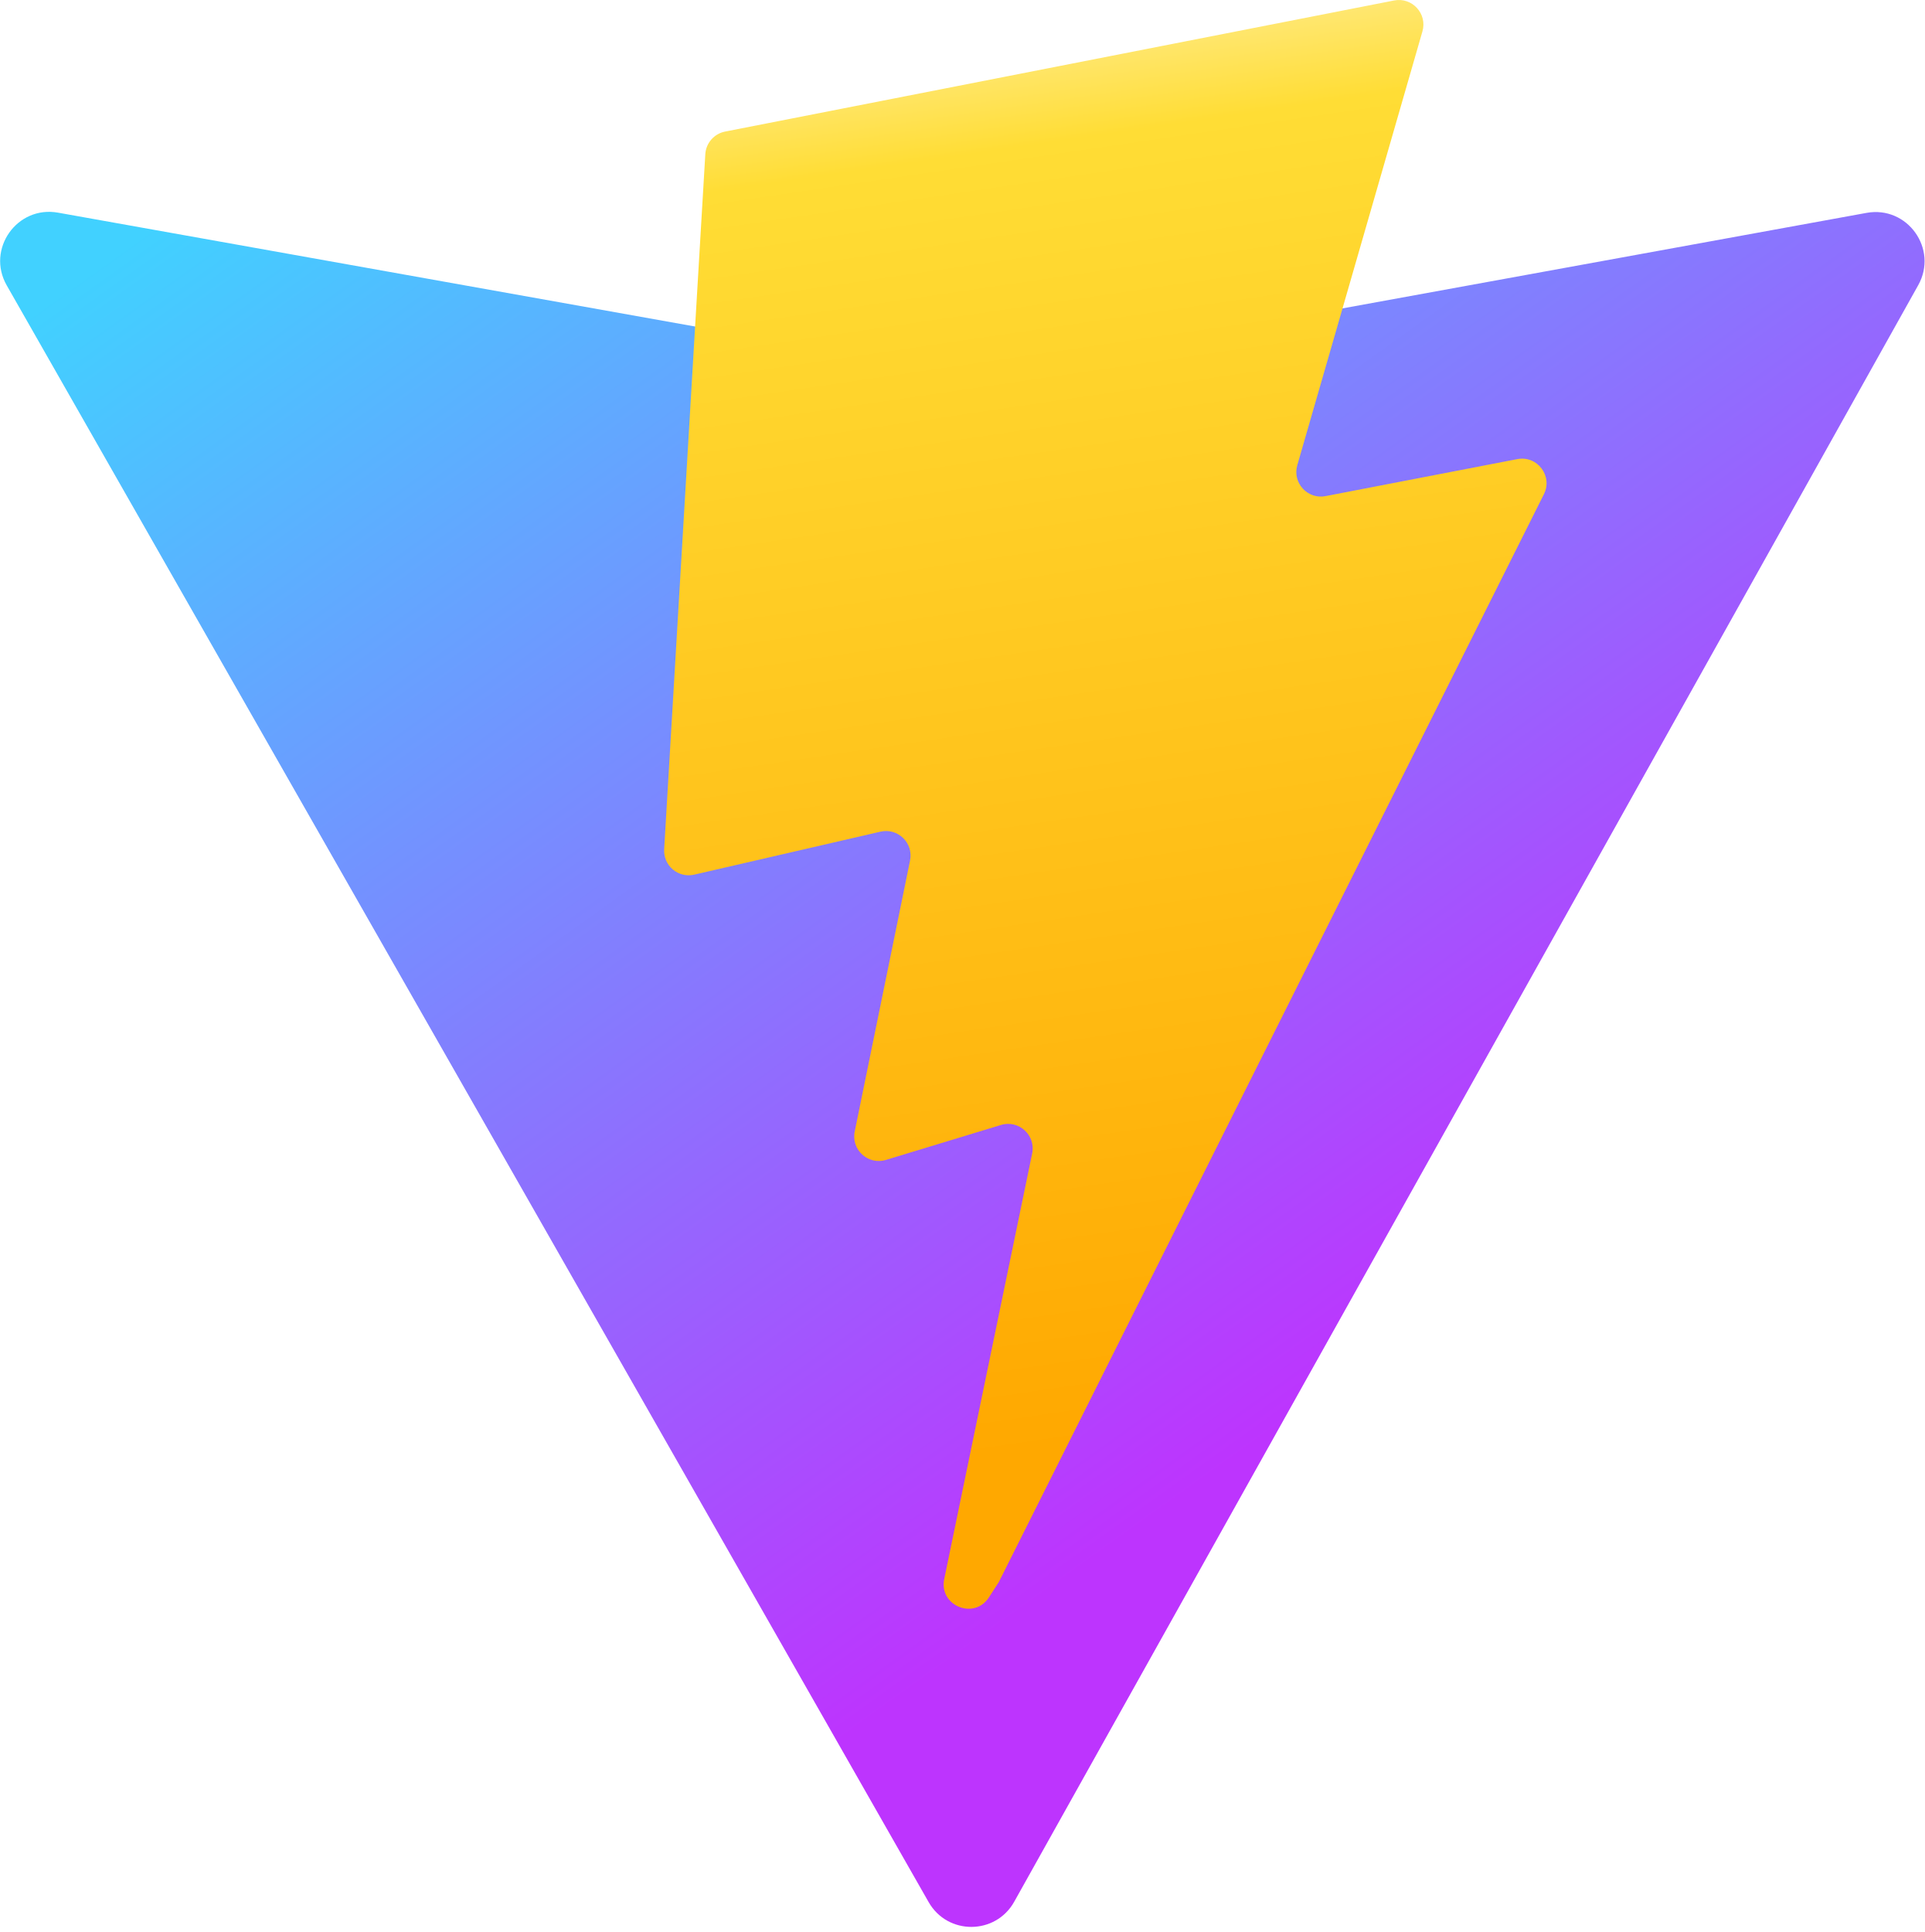
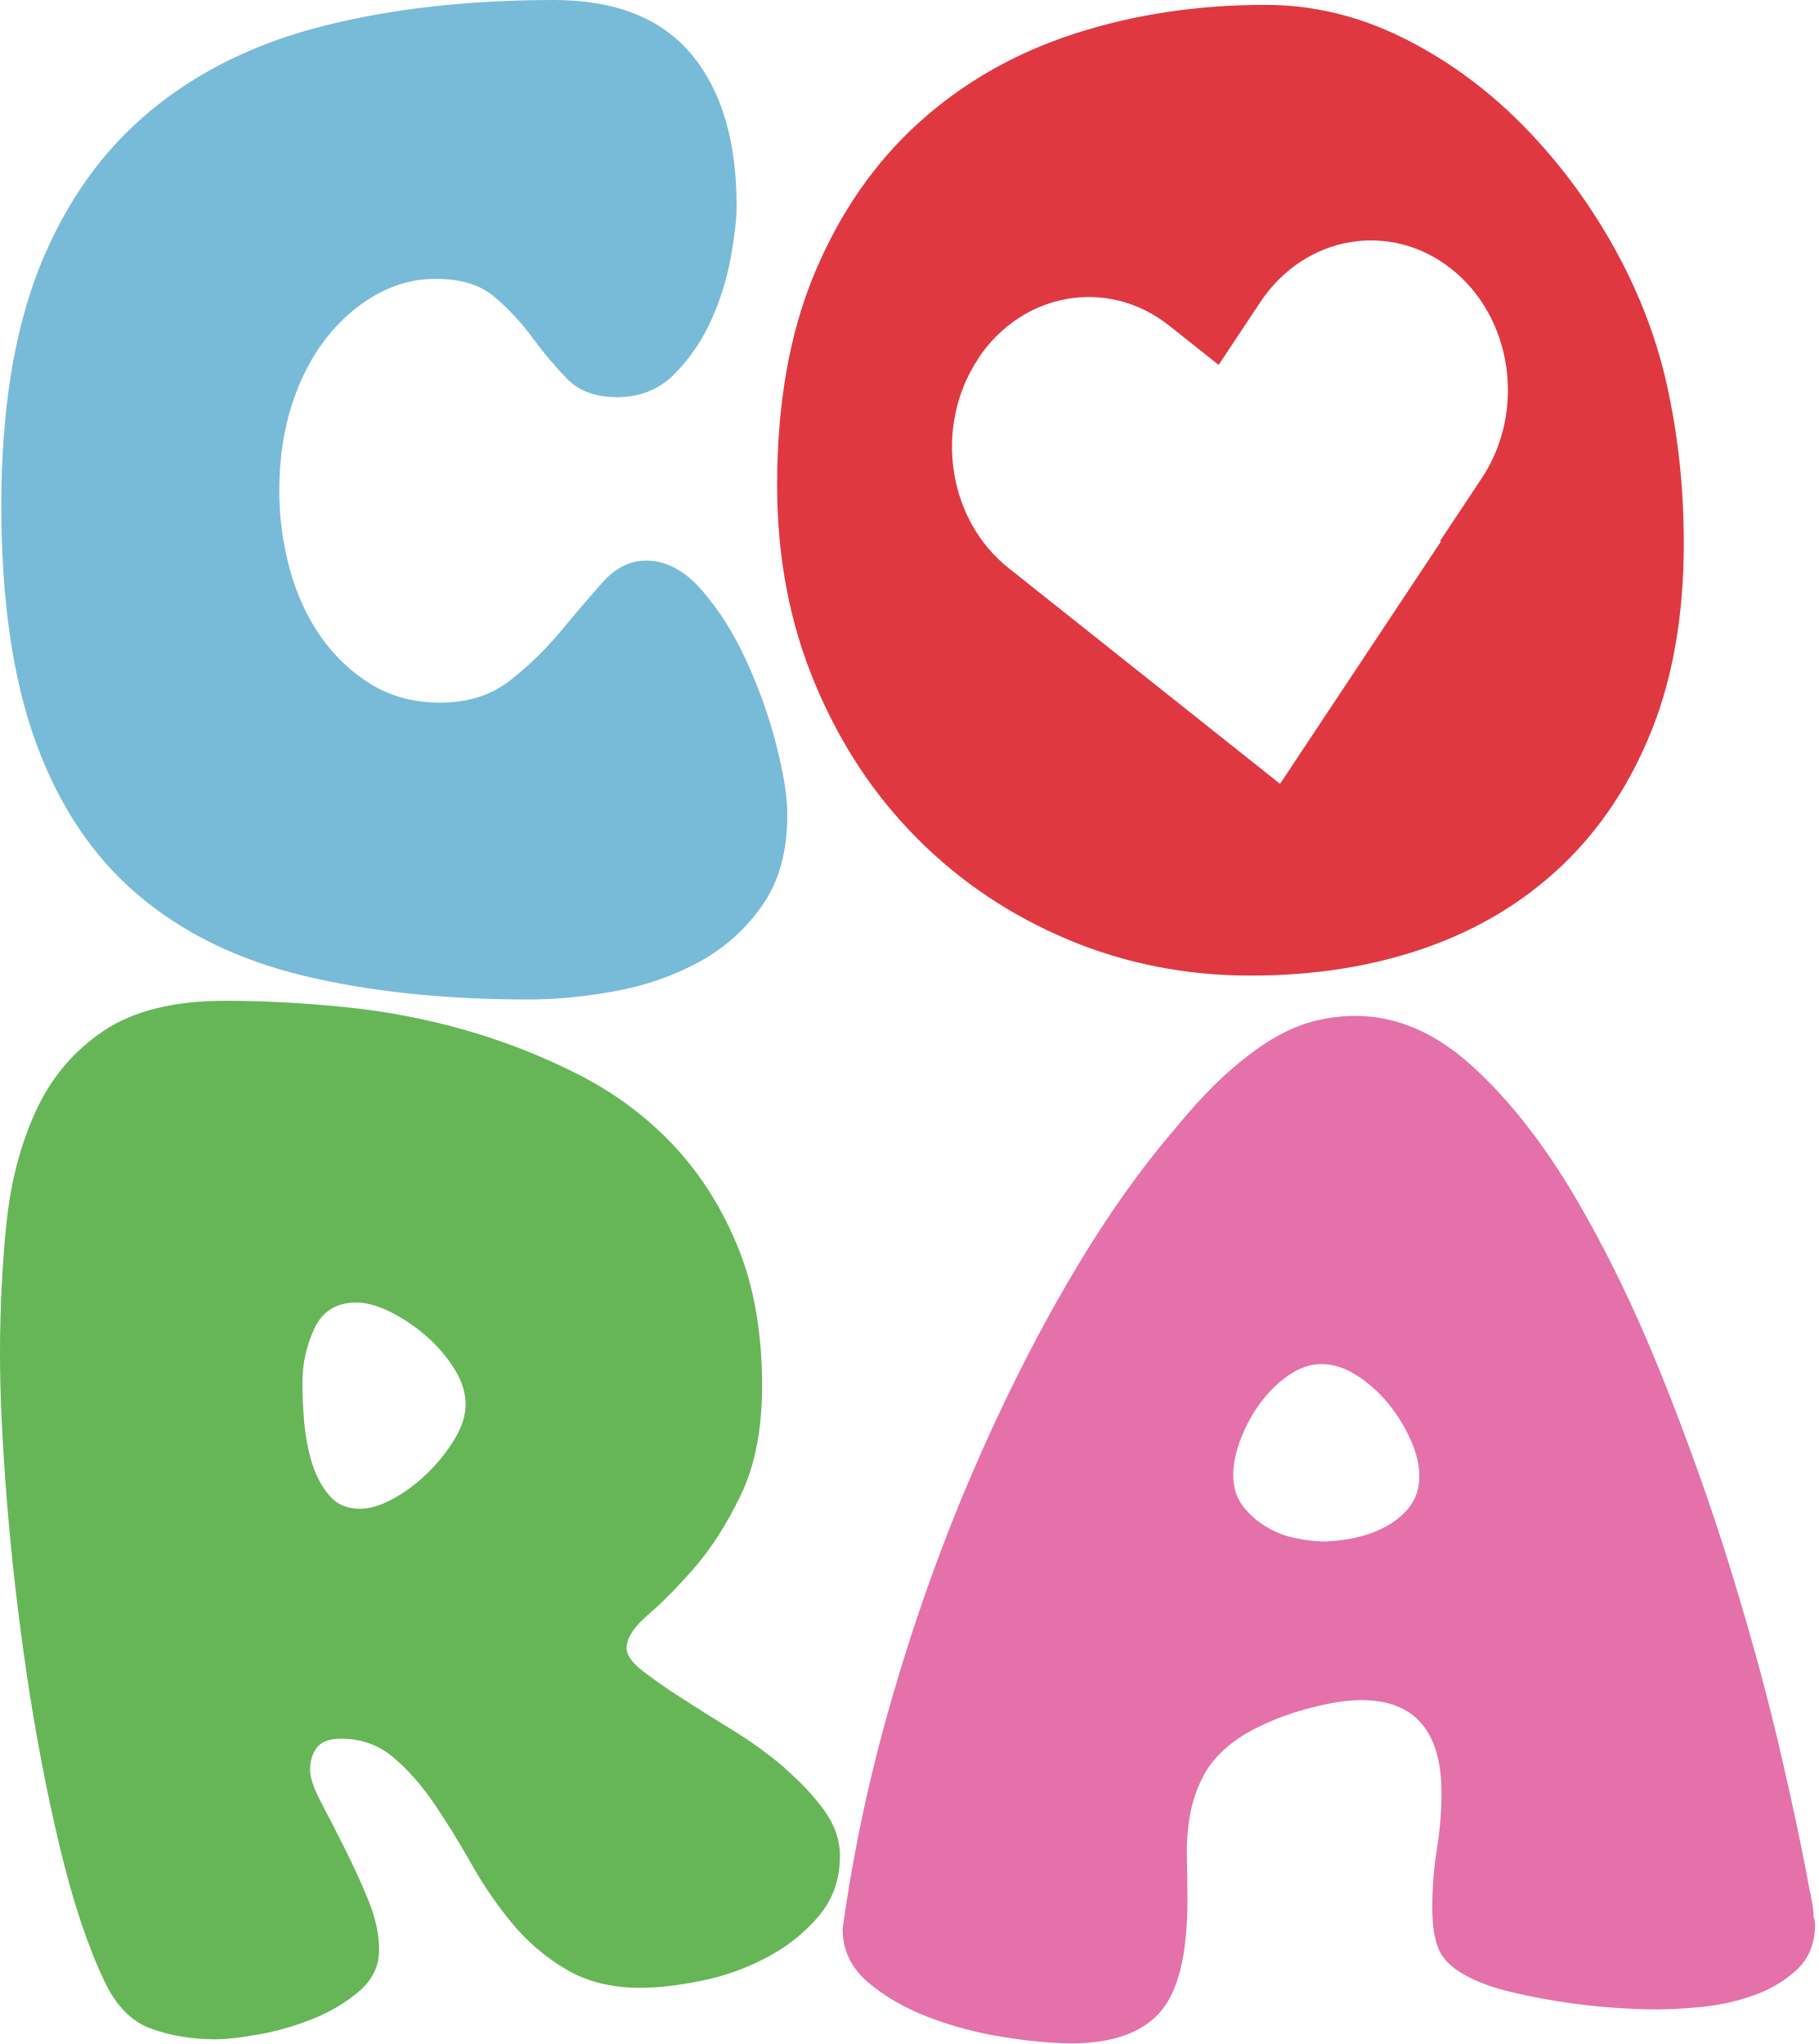
- <svg xmlns="http://www.w3.org/2000/svg" aria-hidden="true" role="img" class="iconify iconify--logos" width="31.88" height="32" preserveAspectRatio="xMidYMid meet" viewBox="0 0 256 257">
-   <defs>
-     <linearGradient id="IconifyId1813088fe1fbc01fb466" x1="-.828%" x2="57.636%" y1="7.652%" y2="78.411%">
-       <stop offset="0%" stop-color="#41D1FF" />
-       <stop offset="100%" stop-color="#BD34FE" />
-     </linearGradient>
-     <linearGradient id="IconifyId1813088fe1fbc01fb467" x1="43.376%" x2="50.316%" y1="2.242%" y2="89.03%">
-       <stop offset="0%" stop-color="#FFEA83" />
-       <stop offset="8.333%" stop-color="#FFDD35" />
-       <stop offset="100%" stop-color="#FFA800" />
-     </linearGradient>
-   </defs>
-   <path fill="url(#IconifyId1813088fe1fbc01fb466)" d="M255.153 37.938L134.897 252.976c-2.483 4.44-8.862 4.466-11.382.048L.875 37.958c-2.746-4.814 1.371-10.646 6.827-9.67l120.385 21.517a6.537 6.537 0 0 0 2.322-.004l117.867-21.483c5.438-.991 9.574 4.796 6.877 9.62Z" />
-   <path fill="url(#IconifyId1813088fe1fbc01fb467)" d="M185.432.063L96.44 17.501a3.268 3.268 0 0 0-2.634 3.014l-5.474 92.456a3.268 3.268 0 0 0 3.997 3.378l24.777-5.718c2.318-.535 4.413 1.507 3.936 3.838l-7.361 36.047c-.495 2.426 1.782 4.5 4.151 3.78l15.304-4.649c2.372-.72 4.652 1.36 4.15 3.788l-11.698 56.621c-.732 3.542 3.979 5.473 5.943 2.437l1.313-2.028l72.516-144.72c1.215-2.423-.88-5.186-3.54-4.672l-25.505 4.922c-2.396.462-4.435-1.77-3.759-4.114l16.646-57.705c.677-2.35-1.37-4.583-3.769-4.113Z" />
+ <svg xmlns="http://www.w3.org/2000/svg" width="331" height="372" viewBox="0 0 331 372" fill="none">
+   <path d="M25.025 162.794C33.178 169.74 43.219 174.665 55.15 177.555C67.08 180.446 80.772 181.906 96.253 181.906C101.139 181.906 106.323 181.409 111.834 180.414C117.344 179.42 122.429 177.664 127.102 175.147C131.774 172.63 135.638 169.196 138.705 164.845C141.773 160.494 143.307 154.963 143.307 148.25C143.307 145.049 142.64 140.854 141.319 135.664C139.998 130.475 138.18 125.362 135.879 120.328C133.578 115.294 130.865 110.99 127.727 107.4C124.588 103.811 121.207 102.024 117.586 102.024C114.66 102.024 112.004 103.36 109.632 106.033C107.26 108.705 104.718 111.673 101.991 114.952C99.278 118.23 96.196 121.214 92.787 123.871C89.365 126.543 85.146 127.88 80.133 127.88C75.389 127.88 71.213 126.776 67.577 124.554C63.956 122.348 60.888 119.442 58.374 115.853C55.86 112.264 53.985 108.146 52.721 103.5C51.471 98.854 50.832 94.162 50.832 89.422C50.832 83.627 51.599 78.359 53.133 73.636C54.667 68.912 56.755 64.857 59.411 61.5C62.052 58.144 65.092 55.518 68.515 53.607C71.923 51.696 75.517 50.748 79.28 50.748C83.882 50.748 87.475 51.851 90.046 54.073C92.631 56.279 94.932 58.766 96.949 61.516C98.966 64.266 101.068 66.737 103.227 68.959C105.385 71.165 108.425 72.284 112.331 72.284C116.52 72.284 120 70.87 122.784 68.058C125.568 65.23 127.798 61.951 129.474 58.222C131.149 54.493 132.328 50.67 133.024 46.786C133.72 42.901 134.075 39.809 134.075 37.525C134.075 25.622 131.32 16.393 125.809 9.836C120.298 3.279 111.961 0 100.812 0C85.331 0 71.384 1.569 58.97 4.693C46.557 7.816 35.99 13.005 27.284 20.246C18.563 27.487 11.873 36.95 7.201 48.619C2.57 60.273 0.241 74.723 0.241 91.971C0.241 109.218 2.329 123.591 6.519 135.105C10.709 146.619 16.873 155.848 25.025 162.794Z" fill="#78BBD8" />
+   <path d="M167.055 152.724C174.938 160.587 184.07 166.678 194.453 171.028C204.835 175.379 215.899 177.554 227.602 177.554C239.305 177.554 249.773 175.876 259.402 172.52C269.032 169.164 277.327 164.161 284.3 157.526C291.274 150.891 296.714 142.687 300.619 132.929C304.525 123.171 306.471 111.797 306.471 98.838C306.471 88.769 305.42 79.089 303.332 69.781C301.372 61.08 298.063 52.611 293.404 44.376C288.731 36.141 283.15 28.776 276.673 22.297C270.182 15.817 262.967 10.627 255.028 6.727C247.074 2.843 238.851 0.885 230.343 0.885C217.93 0.885 206.326 2.641 195.518 6.152C184.709 9.664 175.293 15.04 167.282 22.281C159.258 29.522 152.952 38.612 148.35 49.519C143.748 60.427 141.447 73.355 141.447 88.303C141.447 101.433 143.748 113.475 148.35 124.46C152.952 135.446 159.187 144.862 167.069 152.724H167.055ZM178.006 65.291C186.087 53.109 201.668 50.421 212.803 59.262L221.807 66.409L229.392 54.989C237.473 42.807 253.054 40.119 264.189 48.96C275.324 57.801 277.781 74.847 269.7 87.029L262.115 98.449L262.257 98.558L232.985 142.656L183.545 103.359C172.41 94.518 169.953 77.473 178.034 65.306L178.006 65.291Z" fill="#DF3841" />
+   <path d="M142.796 321.719C139.941 319.279 136.831 317.026 133.493 314.975C130.141 312.908 127.045 310.966 124.19 309.133C121.335 307.299 118.921 305.621 116.975 304.098C115.015 302.576 114.049 301.208 114.049 299.981C114.049 298.147 115.342 296.127 117.913 293.921C120.498 291.714 123.31 288.855 126.378 285.344C129.445 281.832 132.272 277.419 134.842 272.074C137.427 266.729 138.706 260.094 138.706 252.169C138.706 242.551 137.243 234.176 134.317 226.998C131.391 219.834 127.485 213.65 122.6 208.46C117.714 203.271 112.004 198.998 105.442 195.641C98.881 192.285 92.021 189.581 84.834 187.515C77.647 185.448 70.29 184.05 62.763 183.289C55.235 182.527 47.977 182.139 41.004 182.139C31.658 182.139 24.273 183.972 18.833 187.624C13.393 191.291 9.274 196.17 6.491 202.276C3.693 208.383 1.917 215.251 1.15 222.864C0.383 230.494 0 238.356 0 246.436C0 253.754 0.412 262.642 1.25 273.1C2.088 283.557 3.309 294.185 4.914 305.015C6.519 315.845 8.508 326.225 10.879 336.138C13.251 346.052 15.964 354.209 19.032 360.626C21.12 365.055 23.946 367.914 27.497 369.203C31.048 370.493 34.925 371.146 39.101 371.146C41.188 371.146 43.915 370.835 47.253 370.229C50.605 369.623 53.872 368.66 57.081 367.37C60.291 366.065 63.075 364.387 65.447 362.336C67.819 360.269 68.998 357.798 68.998 354.893C68.998 351.987 68.33 348.942 67.009 345.741C65.689 342.54 64.254 339.417 62.72 336.356C61.186 333.31 59.752 330.513 58.431 327.996C57.11 325.479 56.442 323.537 56.442 322.154C56.442 320.476 56.854 319.108 57.692 318.036C58.53 316.964 59.993 316.436 62.081 316.436C65.703 316.436 68.841 317.539 71.498 319.761C74.139 321.967 76.625 324.764 78.926 328.12C81.227 331.477 83.485 335.144 85.729 339.106C87.959 343.068 90.473 346.735 93.256 350.091C96.04 353.448 99.321 356.229 103.085 358.451C106.849 360.657 111.308 361.776 116.478 361.776C119.688 361.776 123.381 361.357 127.571 360.518C131.76 359.679 135.723 358.265 139.487 356.291C143.251 354.318 146.418 351.801 149.003 348.74C151.588 345.694 152.88 342.027 152.88 337.754C152.88 334.864 151.9 332.067 149.954 329.395C147.994 326.722 145.594 324.174 142.739 321.734L142.796 321.719ZM82.76 261.881C81.439 264.087 79.792 266.154 77.846 268.065C75.886 269.976 73.798 271.53 71.569 272.758C69.339 273.985 67.308 274.591 65.504 274.591C63.132 274.591 61.243 273.752 59.851 272.074C58.459 270.396 57.408 268.376 56.712 266.014C56.016 263.652 55.562 261.166 55.349 258.571C55.136 255.976 55.036 253.692 55.036 251.703C55.036 248.192 55.775 244.882 57.238 241.743C58.701 238.62 61.243 237.051 64.879 237.051C66.683 237.051 68.742 237.626 71.043 238.76C73.344 239.91 75.503 241.355 77.534 243.111C79.55 244.867 81.269 246.855 82.661 249.062C84.053 251.268 84.749 253.444 84.749 255.588C84.749 257.577 84.081 259.674 82.76 261.881Z" fill="#66B657" />
+   <path d="M330.105 348.959C330.105 347.747 329.821 345.913 329.267 343.474C328.145 337.212 326.413 328.977 324.041 318.753C321.669 308.528 318.672 297.543 315.05 285.796C311.429 274.049 307.21 262.193 302.395 250.213C297.581 238.233 292.326 227.403 286.602 217.723C280.878 208.043 274.671 200.134 267.982 194.043C261.292 187.936 254.177 184.891 246.649 184.891C244.419 184.891 242.118 185.155 239.746 185.699C237.375 186.242 234.903 187.221 232.318 188.666C229.733 190.111 226.907 192.178 223.853 194.851C220.785 197.523 217.434 201.066 213.812 205.494C207.122 213.279 200.603 222.617 194.254 233.525C187.906 244.433 182.012 256.258 176.572 268.999C171.132 281.74 166.388 295.088 162.355 309.041C158.307 322.994 155.31 336.994 153.364 351.041C153.364 354.863 154.87 358.064 157.867 360.659C160.863 363.254 164.528 365.383 168.845 367.061C173.163 368.739 177.736 369.951 182.551 370.728C187.366 371.489 191.513 371.878 194.993 371.878C202.379 371.878 207.747 370.013 211.099 366.268C214.451 362.524 216.127 355.702 216.127 345.789C216.127 343.35 216.084 340.832 216.028 338.237C215.957 335.643 216.127 333.094 216.553 330.577C216.965 328.06 217.774 325.651 218.953 323.367C220.132 321.083 221.908 319.017 224.294 317.183C225.685 316.111 227.319 315.117 229.208 314.215C231.097 313.299 233.071 312.506 235.173 311.807C237.261 311.123 239.42 310.548 241.664 310.098C243.894 309.647 245.91 309.414 247.728 309.414C257.486 309.414 262.372 315.054 262.372 326.351C262.372 329.707 262.088 333.094 261.534 336.528C260.98 339.962 260.696 343.505 260.696 347.172C260.696 350.217 261.037 352.657 261.747 354.49C262.443 356.324 263.977 357.924 266.348 359.292C268.436 360.504 270.979 361.498 273.99 362.275C276.986 363.036 280.154 363.689 283.506 364.217C286.857 364.746 290.124 365.134 293.334 365.367C296.544 365.6 299.328 365.709 301.699 365.709C303.787 365.709 306.443 365.554 309.653 365.258C312.863 364.948 316.002 364.264 319.07 363.192C322.138 362.12 324.779 360.566 327.023 358.499C329.253 356.433 330.375 353.651 330.375 350.14C330.375 349.984 330.304 349.611 330.162 348.99L330.105 348.959ZM256.477 274.36C255.228 275.883 253.679 277.11 251.876 278.027C250.058 278.944 248.14 279.596 246.124 279.969C244.107 280.358 242.388 280.544 240.996 280.544C239.604 280.544 237.928 280.358 235.968 279.969C234.008 279.596 232.205 278.897 230.529 277.902C228.853 276.908 227.418 275.649 226.239 274.127C225.061 272.604 224.464 270.693 224.464 268.409C224.464 266.435 224.919 264.26 225.828 261.883C226.737 259.521 227.915 257.345 229.378 255.357C230.841 253.368 232.546 251.689 234.506 250.322C236.451 248.955 238.482 248.256 240.57 248.256C242.658 248.256 244.788 248.939 246.947 250.322C249.106 251.689 251.023 253.414 252.699 255.465C254.375 257.532 255.739 259.738 256.776 262.1C257.827 264.462 258.338 266.637 258.338 268.626C258.338 270.91 257.713 272.821 256.449 274.344L256.477 274.36Z" fill="#E471A9" />
</svg>
